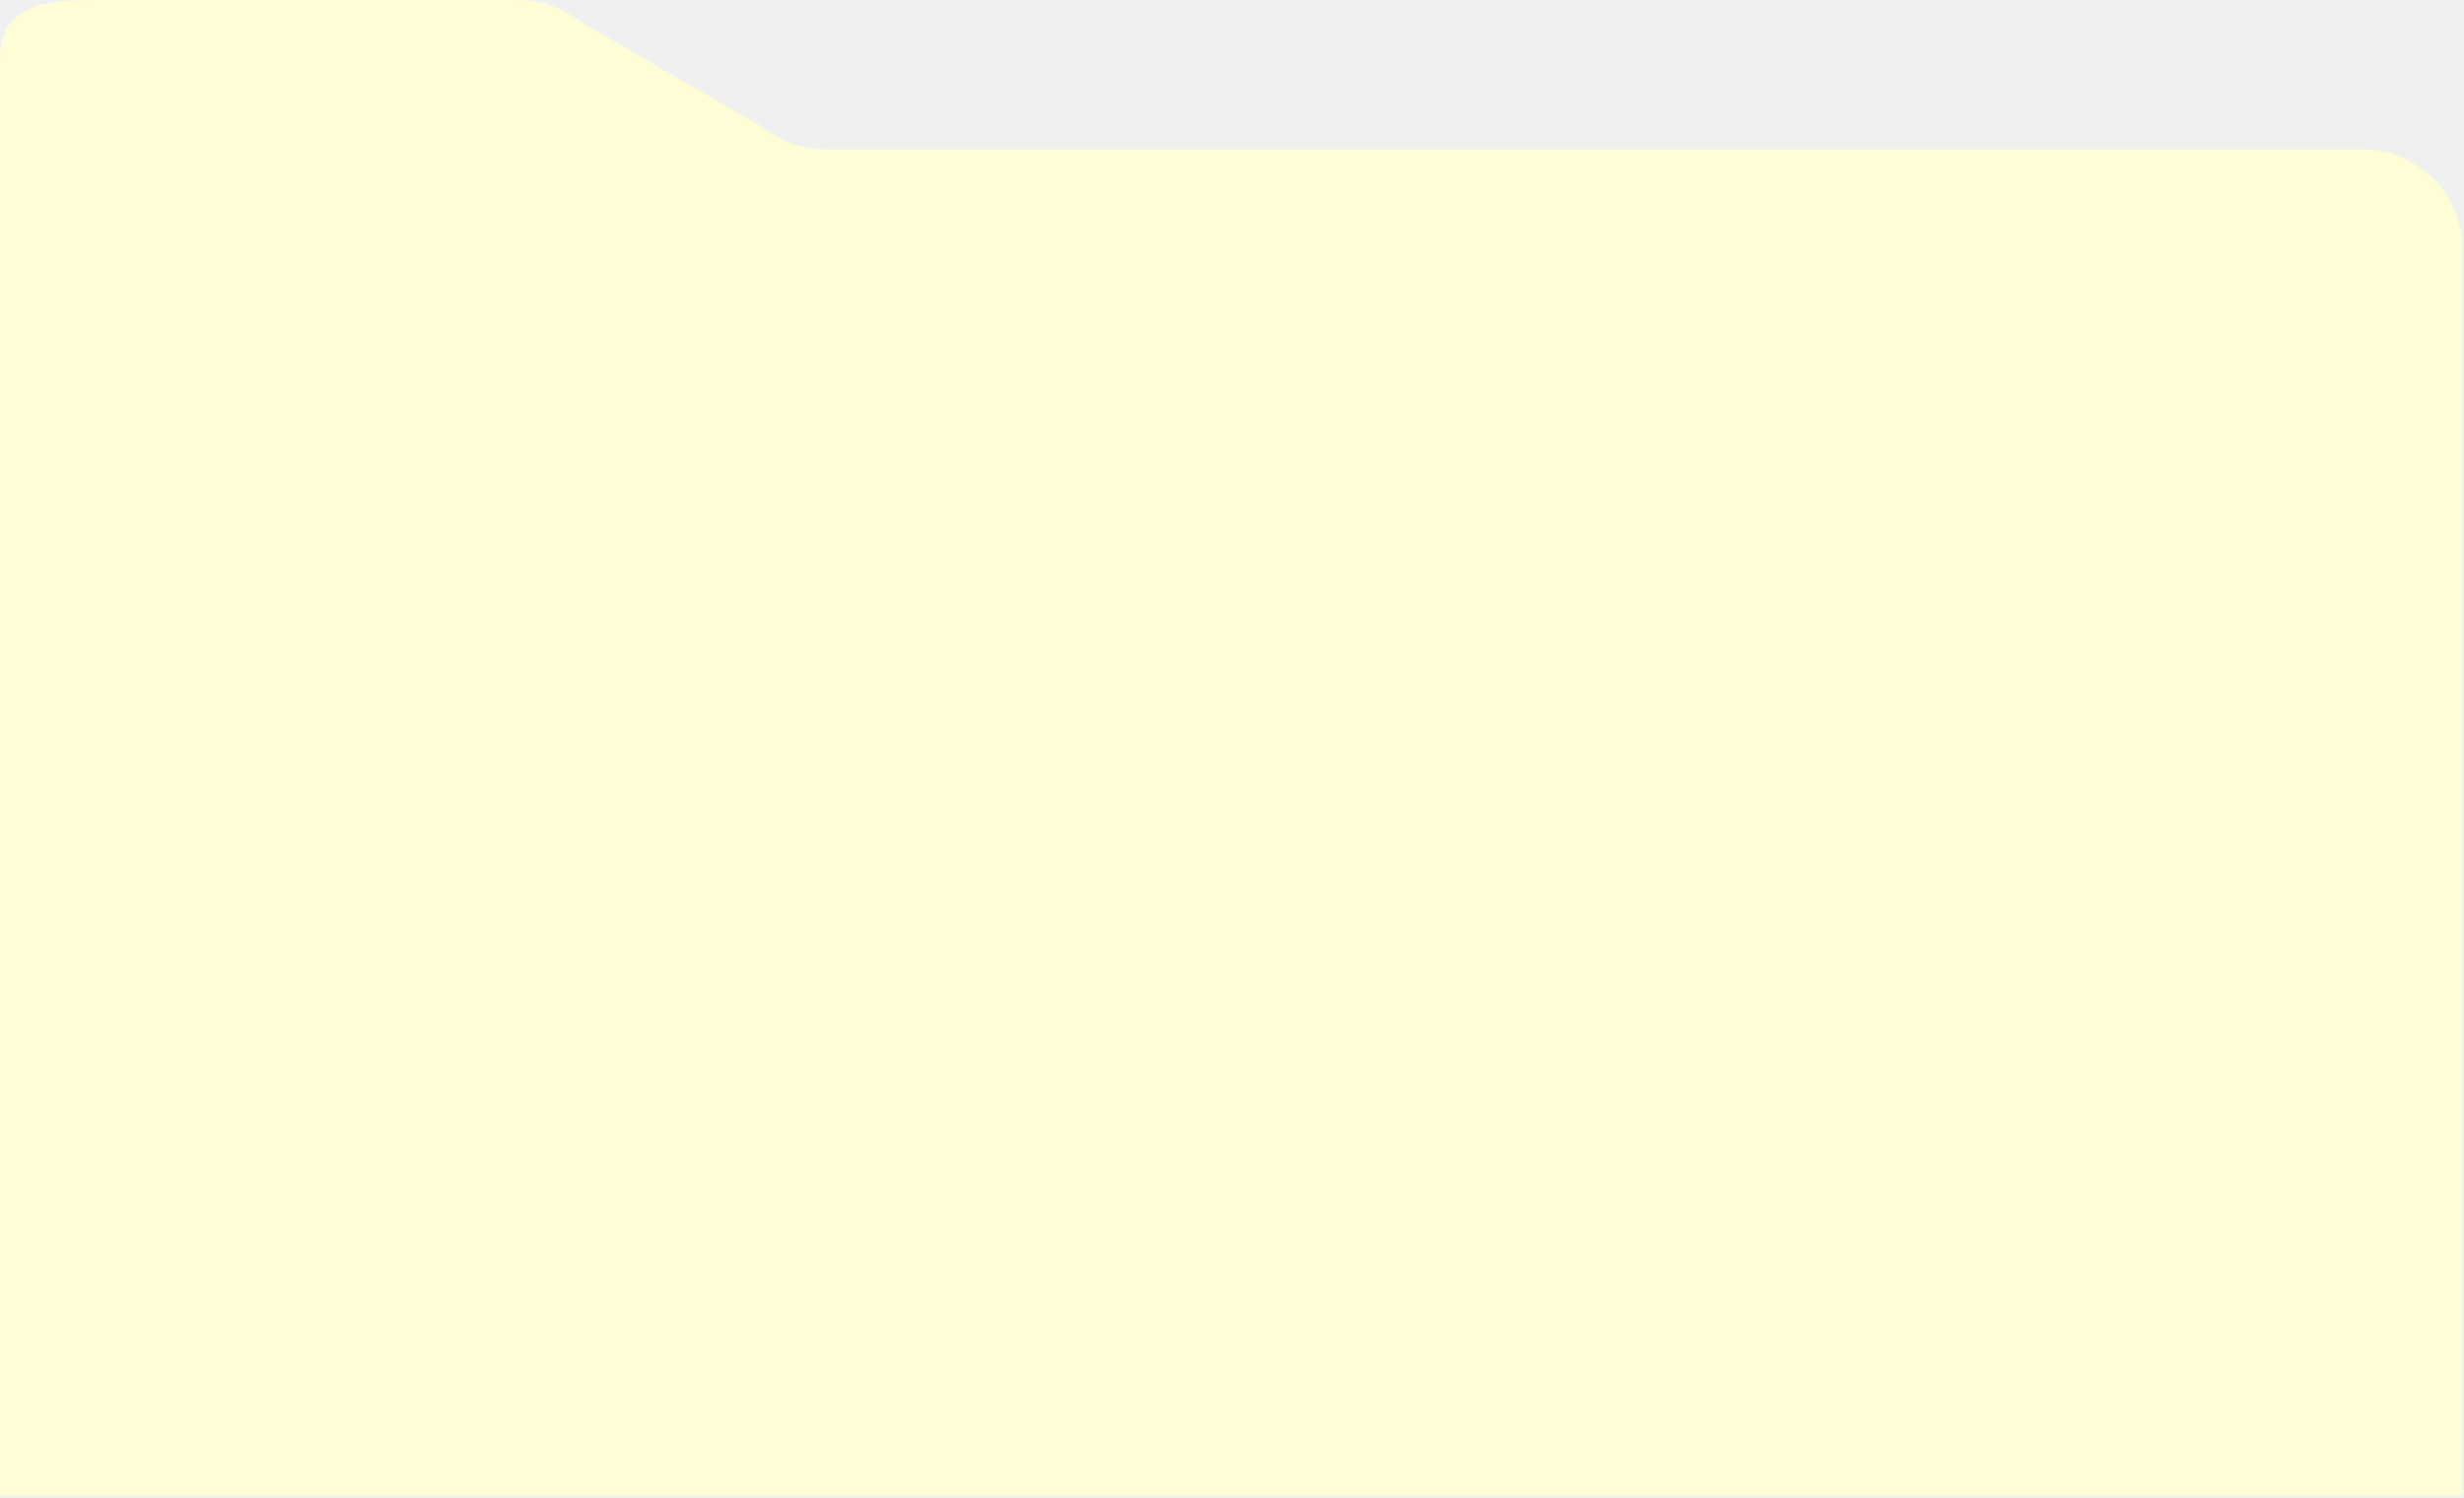
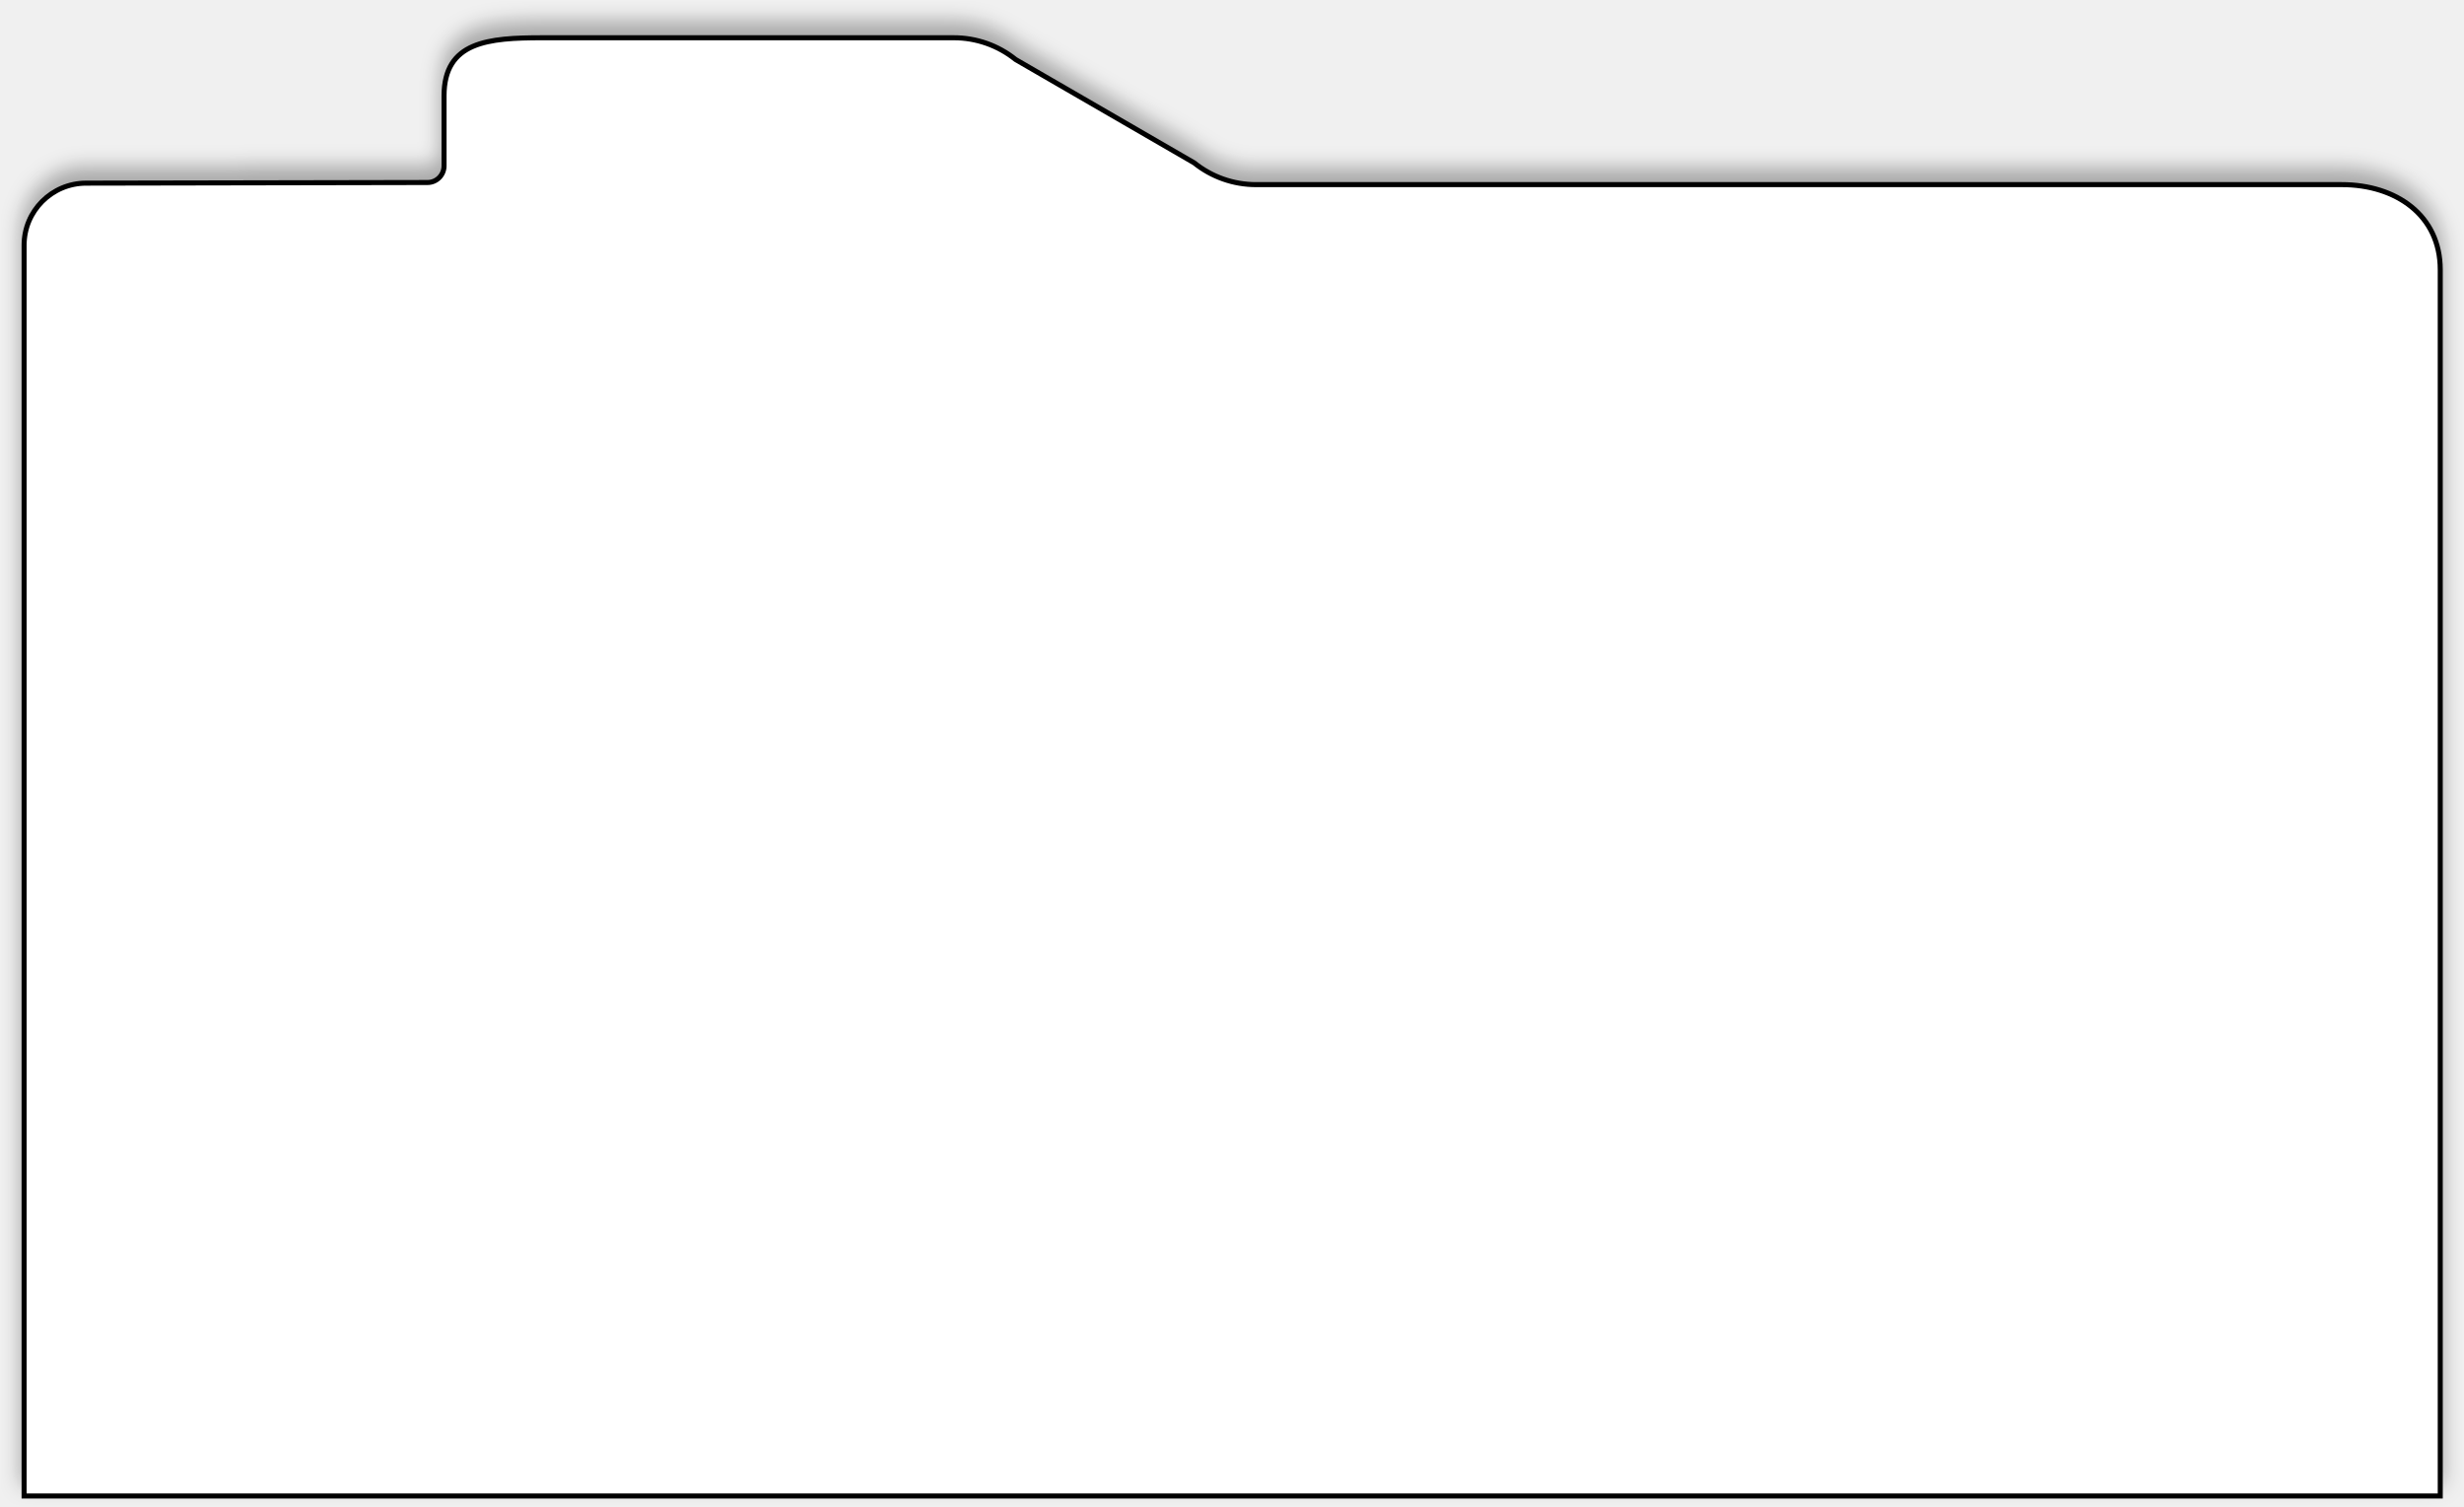
- <svg xmlns="http://www.w3.org/2000/svg" viewBox="0 0 1236 751" fill="none" preserveAspectRatio="none">
-   <path d="M259.93 0H50.22C22.49 0 0 1.9 0 29.64V750.28H1235.22V125.1C1235.22 97.36 1212.73 74.88 1185 74.88H413.93C402.47 74.88 391.36 70.96 382.44 63.78L291.41 11.1C282.49 3.92 271.37 0 259.92 0H259.93Z" fill="#FFFDD6" />
+ <svg xmlns="http://www.w3.org/2000/svg" viewBox="0 0 1467 897" preserveAspectRatio="none" fill="none">
+   <g filter="url(#filter0_d_141_1861)">
+     <path d="M567.91 22.48H323.02C290.63 22.48 264.37 24.7 264.37 57.09V98.79C264.37 104.23 259.97 108.65 254.53 108.66L51.2 109.04C30.83 109.1 14.35 125.62 14.35 145.99V890.67H1452.86V160.57C1452.86 128.18 1426.6 109.92 1394.21 109.92H747.76C734.38 109.92 721.41 105.35 710.98 96.96L604.68 35.44C594.26 27.05 581.28 22.48 567.9 22.48H567.91Z" fill="white" />
+     <path d="M567.91 22.48H323.02C290.63 22.48 264.37 24.7 264.37 57.09V98.79C264.37 104.23 259.97 108.65 254.53 108.66L51.2 109.04C30.83 109.1 14.35 125.62 14.35 145.99V890.67H1452.86V160.57C1452.86 128.18 1426.6 109.92 1394.21 109.92H747.76C734.38 109.92 721.41 105.35 710.98 96.96L604.68 35.44C594.26 27.05 581.28 22.48 567.9 22.48H567.91Z" stroke="black" stroke-width="3" stroke-miterlimit="10" />
+   </g>
+   <defs>
+     <filter id="filter0_d_141_1861" x="0.85" y="0.98" width="1465.51" height="895.19" filterUnits="userSpaceOnUse" color-interpolation-filters="sRGB">
+       <feFlood flood-opacity="0" result="BackgroundImageFix" />
+       <feColorMatrix in="SourceAlpha" type="matrix" values="0 0 0 0 0 0 0 0 0 0 0 0 0 0 0 0 0 0 127 0" result="hardAlpha" />
+       <feOffset dy="-8" />
+       <feGaussianBlur stdDeviation="6" />
+       <feColorMatrix type="matrix" values="0 0 0 0 0 0 0 0 0 0 0 0 0 0 0 0 0 0 0.3 0" />
+       <feBlend mode="normal" in2="BackgroundImageFix" result="effect1_dropShadow_141_1861" />
+       <feBlend mode="normal" in="SourceGraphic" in2="effect1_dropShadow_141_1861" result="shape" />
+     </filter>
+   </defs>
</svg>
